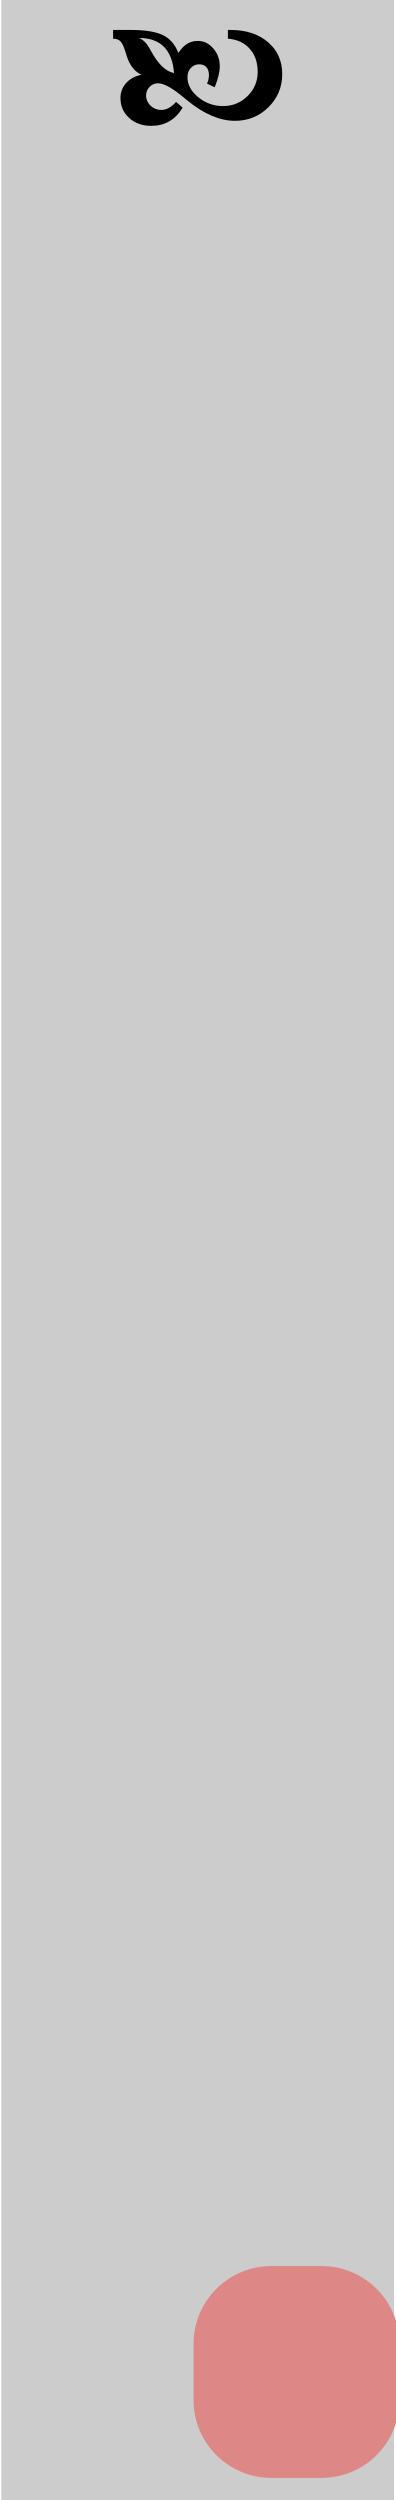
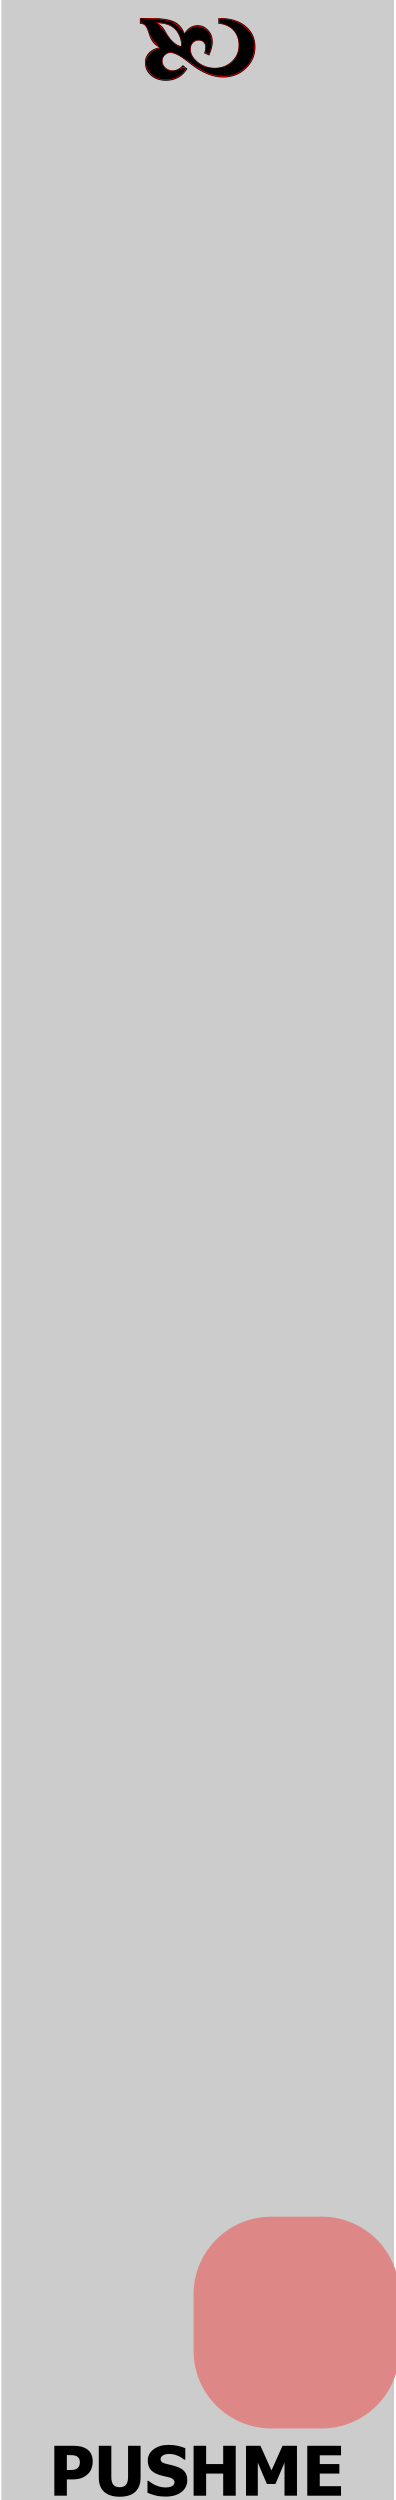
- <svg xmlns="http://www.w3.org/2000/svg" id="svg8" version="1.1" viewBox="0 0 20.32 128.5" height="128.5mm" width="20.32mm">
+ <svg xmlns="http://www.w3.org/2000/svg" width="20.32mm" height="128.5mm" viewBox="0 0 20.32 128.5" version="1.1" id="svg8">
  <defs id="defs2">
    </defs>
-   <g transform="translate(0,-168.5)" id="layer1" style="display:inline">
-     <rect y="168.498" x="0.069" height="128.547" width="20.183" id="rect420" style="display:inline;opacity:1;vector-effect:none;fill:#cccccc;fill-opacity:1;fill-rule:evenodd;stroke:none;stroke-width:0.529;stroke-linecap:butt;stroke-linejoin:miter;stroke-miterlimit:4;stroke-dasharray:none;stroke-dashoffset:0;stroke-opacity:1;paint-order:normal" />
-     <text id="text59" y="277.432" x="1.169" style="font-size:10.583px;line-height:1.25;font-family:'Eras Bold ITC';-inkscape-font-specification:'Eras Bold ITC';stroke-width:0.265" xml:space="preserve">
-       <tspan style="font-size:2.822px;fill:#ffff00;stroke-width:0.265" y="277.432" x="1.169" id="tspan57" />
+   <g style="display:inline" id="layer1" transform="translate(0,-168.5)">
+     <rect style="display:inline;opacity:1;vector-effect:none;fill:#cccccc;fill-opacity:1;fill-rule:evenodd;stroke:none;stroke-width:0.529;stroke-linecap:butt;stroke-linejoin:miter;stroke-miterlimit:4;stroke-dasharray:none;stroke-dashoffset:0;stroke-opacity:1;paint-order:normal" id="rect420" width="20.183" height="128.547" x="0.069" y="168.498" />
+     <text xml:space="preserve" style="font-size:10.583px;line-height:1.25;font-family:'Eras Bold ITC';-inkscape-font-specification:'Eras Bold ITC';stroke-width:0.265" x="1.169" y="277.432" id="text59">
+       <tspan id="tspan57" x="1.169" y="277.432" style="font-size:2.822px;fill:#ffff00;stroke-width:0.265" />
    </text>
-     <text id="text127" y="172.055" x="-78.577" style="font-size:10.583px;line-height:1.25;font-family:'Eras Bold ITC';-inkscape-font-specification:'Eras Bold ITC';stroke-width:0.265" xml:space="preserve">
-       <tspan style="stroke-width:0.265" y="172.055" x="-78.577" id="tspan125" />
+     <text xml:space="preserve" style="font-size:10.583px;line-height:1.25;font-family:'Eras Bold ITC';-inkscape-font-specification:'Eras Bold ITC';stroke-width:0.265" x="-78.577" y="172.055" id="text127">
+       <tspan id="tspan125" x="-78.577" y="172.055" style="stroke-width:0.265" />
    </text>
-     <text id="text131" y="186.46" x="-89.99" style="font-size:10.583px;line-height:1.25;font-family:'Eras Bold ITC';-inkscape-font-specification:'Eras Bold ITC';stroke-width:0.265" xml:space="preserve">
-       <tspan style="stroke-width:0.265" y="186.46" x="-89.99" id="tspan129" />
+     <text xml:space="preserve" style="font-size:10.583px;line-height:1.25;font-family:'Eras Bold ITC';-inkscape-font-specification:'Eras Bold ITC';stroke-width:0.265" x="-89.99" y="186.46" id="text131">
+       <tspan id="tspan129" x="-89.99" y="186.46" style="stroke-width:0.265" />
    </text>
-     <g style="font-weight:bold;font-size:6.35px;line-height:1.25;font-family:Tahoma;-inkscape-font-specification:'Tahoma, Bold';fill:#000000;stroke-width:0.265" id="text104" aria-label="b" transform="matrix(0.6311751,0,0,0.6586422,3.747261,53.15827)">
-       <path id="path116" style="font-style:normal;font-variant:normal;font-weight:bold;font-stretch:normal;font-size:14.111px;font-family:'Wingdings 2';-inkscape-font-specification:'Wingdings 2 Bold';fill:#000000;stroke-width:0.265" d="m 3.273,177.459 v 0.682 q 0.393,0 0.593,0.2 0.207,0.2 0.393,0.765 l 0.11,0.345 q 0.372,1.144 1.22,1.502 -0.785,0.152 -1.254,0.648 -0.462,0.489 -0.462,1.164 0,0.944 0.71,1.564 0.71,0.613 1.798,0.613 1.654,0 2.556,-1.419 L 8.406,183.074 q -0.586,0.627 -1.206,0.627 -0.51,0 -0.875,-0.331 -0.365,-0.338 -0.365,-0.799 0,-0.386 0.282,-0.668 0.289,-0.282 0.675,-0.282 0.696,0 1.95,0.985 l 0.42,0.331 q 2.046,1.612 3.907,1.612 1.612,0 2.729,-1.061 1.123,-1.061 1.123,-2.584 0,-1.543 -1.158,-2.494 -1.158,-0.951 -3.039,-0.951 h -0.227 v 0.682 q 1.116,0.076 1.771,0.779 0.655,0.696 0.655,1.812 0,1.102 -0.827,1.888 -0.827,0.779 -1.998,0.779 -1.13,0 -2.012,-0.689 -0.882,-0.689 -0.882,-1.571 0,-0.42 0.269,-0.71 0.276,-0.289 0.675,-0.289 0.4,0 0.599,0.22 0.207,0.214 0.207,0.655 0,0.269 -0.152,0.634 l 0.62,0.282 q 0.413,-0.978 0.413,-1.64 0,-0.813 -0.531,-1.392 -0.524,-0.586 -1.268,-0.586 -0.475,0 -0.868,0.234 -0.393,0.234 -0.703,0.71 -0.4,-0.999 -1.268,-1.399 -0.861,-0.4 -2.618,-0.4 z m 4.961,3.362 Q 7.221,180.628 6.381,179.133 L 6.264,178.933 q -0.365,-0.648 -0.882,-0.847 2.632,0 2.853,2.735 z" />
+     <path y="282.436" x="9.948" height="10.887" width="10.583" id="recta-2" style="display:inline;fill:#de8787;stroke-width:0.219" d="m 13.948,282.436 h 2.583 a 4,4 45 0 1 4,4 v 2.887 a 4,4 135 0 1 -4,4 h -2.583 a 4,4 45 0 1 -4,-4 v -2.887 a 4,4 135 0 1 4,-4 z" />
+     <g style="font-weight:bold;font-size:6.084px;line-height:1.25;font-family:'Wingdings 2';-inkscape-font-specification:'Wingdings 2 Bold';display:inline;fill:#000000;stroke-width:0.143" id="text51" transform="translate(5.080001,168.5)" aria-label="b">
+       <path id="path49" style="font-size:6.084px;fill:#000000;stroke-width:0.143" d="M 2.111,0.927 V 1.221 q 0.169,0 0.255,0.086 0.089,0.086 0.169,0.33 l 0.048,0.149 Q 2.743,2.279 3.109,2.433 2.77,2.498 2.568,2.712 2.369,2.923 2.369,3.214 q 0,0.407 0.306,0.674 0.306,0.264 0.775,0.264 0.713,0 1.102,-0.612 L 4.324,3.348 Q 4.071,3.618 3.804,3.618 3.584,3.618 3.427,3.476 3.269,3.33 3.269,3.131 q 0,-0.166 0.122,-0.288 0.125,-0.122 0.291,-0.122 0.3,0 0.841,0.425 l 0.181,0.143 q 0.882,0.695 1.684,0.695 0.695,0 1.176,-0.458 Q 8.049,3.069 8.049,2.412 8.049,1.747 7.55,1.337 7.051,0.927 6.24,0.927 H 6.142 V 1.221 q 0.481,0.033 0.764,0.336 0.282,0.3 0.282,0.781 0,0.475 -0.357,0.814 -0.357,0.336 -0.862,0.336 -0.487,0 -0.867,-0.297 -0.38,-0.297 -0.38,-0.677 0,-0.181 0.116,-0.306 0.119,-0.125 0.291,-0.125 0.172,0 0.258,0.095 0.089,0.092 0.089,0.282 0,0.116 -0.065,0.273 l 0.267,0.122 Q 5.857,2.433 5.857,2.148 5.857,1.797 5.628,1.548 5.402,1.295 5.081,1.295 q -0.205,0 -0.374,0.101 Q 4.538,1.497 4.404,1.702 4.232,1.271 3.857,1.099 3.486,0.927 2.729,0.927 Z M 4.25,2.377 Q 3.813,2.293 3.45,1.649 L 3.4,1.563 Q 3.243,1.283 3.02,1.197 q 1.135,0 1.23,1.179 z" />
    </g>
-     <path d="m 13.948,284.976 h 2.583 a 4,4 45 0 1 4,4 v 2.887 a 4,4 135 0 1 -4,4 h -2.583 a 4,4 45 0 1 -4,-4 v -2.887 a 4,4 135 0 1 4,-4 z" style="display:inline;fill:#de8787;stroke-width:0.219" id="recta-2" width="10.583" height="10.887" x="9.948" y="284.976" />
+     <g style="font-weight:bold;font-size:3.528px;line-height:1.25;font-family:Tahoma;-inkscape-font-specification:'Tahoma, Bold';letter-spacing:0px;stroke-width:0.265" id="text1507" aria-label="PUSHME">
+       <path id="path1526" style="font-size:3.528px;stroke-width:0.265" d="m 4.766,295.024 q 0,0.179 -0.057,0.341 -0.057,0.162 -0.164,0.27 -0.065,0.067 -0.145,0.124 -0.078,0.057 -0.172,0.097 -0.095,0.04 -0.207,0.062 -0.11,0.022 -0.248,0.022 H 3.436 v 0.839 H 2.792 v -2.565 h 0.996 q 0.222,0 0.382,0.041 0.162,0.04 0.293,0.127 0.145,0.097 0.224,0.258 0.079,0.16 0.079,0.382 z m -0.661,0.015 q 0,-0.109 -0.052,-0.186 -0.052,-0.079 -0.124,-0.109 -0.091,-0.04 -0.176,-0.045 -0.083,-0.007 -0.226,-0.007 h -0.091 v 0.768 h 0.045 q 0.091,0 0.172,-0.002 0.081,-0.002 0.141,-0.012 0.052,-0.009 0.109,-0.033 0.059,-0.026 0.09,-0.057 0.065,-0.064 0.088,-0.133 0.024,-0.069 0.024,-0.186 z" />
+       <path id="path1528" style="font-size:3.528px;stroke-width:0.265" d="m 6.151,296.832 q -0.517,0 -0.796,-0.25 -0.277,-0.25 -0.277,-0.73 v -1.638 h 0.644 v 1.6 q 0,0.267 0.1,0.398 0.102,0.131 0.329,0.131 0.222,0 0.326,-0.126 0.105,-0.126 0.105,-0.403 v -1.6 h 0.644 v 1.636 q 0,0.474 -0.272,0.729 -0.27,0.253 -0.803,0.253 z" />
+       <path id="path1530" style="font-size:3.528px;stroke-width:0.265" d="m 8.511,296.825 q -0.295,0 -0.518,-0.057 -0.222,-0.057 -0.413,-0.141 v -0.61 h 0.059 q 0.193,0.164 0.425,0.251 0.233,0.088 0.451,0.088 0.055,0 0.145,-0.012 0.091,-0.012 0.146,-0.038 0.067,-0.029 0.114,-0.081 0.047,-0.053 0.047,-0.14 0,-0.097 -0.076,-0.157 -0.076,-0.06 -0.181,-0.088 -0.131,-0.035 -0.281,-0.066 -0.148,-0.031 -0.277,-0.076 -0.298,-0.105 -0.427,-0.282 -0.129,-0.177 -0.129,-0.444 0,-0.36 0.305,-0.582 0.305,-0.224 0.761,-0.224 0.229,0 0.455,0.046 0.227,0.046 0.407,0.126 v 0.586 h -0.057 q -0.143,-0.122 -0.35,-0.207 -0.205,-0.084 -0.422,-0.084 -0.084,0 -0.152,0.012 -0.067,0.012 -0.141,0.046 -0.06,0.028 -0.105,0.083 -0.043,0.053 -0.043,0.121 0,0.098 0.069,0.157 0.071,0.057 0.27,0.103 0.129,0.029 0.248,0.057 0.121,0.028 0.257,0.076 0.267,0.097 0.396,0.26 0.131,0.162 0.131,0.429 0,0.382 -0.301,0.615 -0.3,0.233 -0.811,0.233 z" />
+       <path id="path1532" style="font-size:3.528px;stroke-width:0.265" d="m 12.116,296.779 h -0.644 v -1.137 h -0.877 v 1.137 H 9.951 v -2.565 h 0.644 v 0.939 h 0.877 v -0.939 h 0.644 z" />
+       <path id="path1534" style="font-size:3.528px;stroke-width:0.265" d="m 15.265,296.779 h -0.641 v -1.7 l -0.467,1.097 h -0.439 l -0.467,-1.097 v 1.7 h -0.606 v -2.565 h 0.742 l 0.568,1.266 0.567,-1.266 h 0.742 z" />
+       <path id="path1536" style="font-size:3.528px;stroke-width:0.265" d="m 15.794,296.779 v -2.565 h 1.735 v 0.489 h -1.094 v 0.45 h 1.008 v 0.489 h -1.008 v 0.648 h 1.094 v 0.489 z" />
+     </g>
+     <path style="fill:#ff0000;stroke-width:0.177" d="m 30.403,15.213 c -0.929,-0.431 -1.469,-0.967 -1.872,-1.855 -0.422,-0.93 -0.42,-1.416 0.011,-2.307 0.36,-0.743 1.571,-1.689 2.162,-1.689 0.455,0 0.393,-0.263 -0.117,-0.495 C 30.018,8.609 29.354,7.587 28.905,6.281 28.499,5.101 28.115,4.589 27.636,4.589 c -0.245,0 -0.326,-0.133 -0.326,-0.53 V 3.529 l 1.282,0.001 c 3.759,0.004 5.723,0.627 6.692,2.122 l 0.561,0.866 0.491,-0.525 c 1.066,-1.141 2.491,-1.293 3.677,-0.393 0.64,0.486 1.252,1.631 1.259,2.355 0.003,0.393 -0.466,2.466 -0.586,2.586 -0.025,0.025 -0.223,-0.002 -0.442,-0.059 -0.354,-0.092 -0.386,-0.184 -0.297,-0.833 0.175,-1.268 -0.615,-2.094 -1.735,-1.813 -0.758,0.19 -1.179,0.785 -1.179,1.665 0,1.065 0.434,1.892 1.363,2.602 2.247,1.715 5.424,1.473 7.084,-0.541 C 46.738,10.035 46.688,7.24 45.375,5.761 44.996,5.334 43.435,4.593 42.91,4.591 42.583,4.59 42.512,4.492 42.512,4.039 V 3.488 l 1.016,0.122 c 1.695,0.204 2.487,0.463 3.59,1.177 2.308,1.492 3.034,4.229 1.813,6.838 -0.487,1.041 -2.017,2.423 -3.185,2.877 -1.402,0.545 -3.266,0.551 -4.845,0.017 -1.313,-0.445 -2.214,-0.977 -4.418,-2.611 -1.719,-1.274 -2.519,-1.662 -3.432,-1.662 -1.445,0 -2.075,1.859 -0.983,2.904 0.769,0.737 1.834,0.809 2.746,0.186 0.686,-0.468 1.121,-0.455 1.285,0.038 0.112,0.337 -0.828,1.255 -1.759,1.719 -1.146,0.571 -2.855,0.623 -3.939,0.12 z m 4.861,-6.713 c 0,-0.706 -0.454,-1.922 -0.971,-2.599 C 33.744,5.18 32.622,4.64 31.375,4.495 l -0.972,-0.113 0.554,0.454 c 0.305,0.25 0.816,0.873 1.135,1.386 0.711,1.14 1.496,2.015 2.2,2.455 0.738,0.461 0.972,0.419 0.972,-0.176 z" id="path875" transform="matrix(0.2645833,0,0,0.2645833,0,168.5)" />
+     <path transform="matrix(0.2645833,0,0,0.2645833,0,168.5)" id="path876" d="m 30.69,15.202 c -0.91,-0.324 -1.806,-1.219 -2.167,-2.165 -0.242,-0.634 -0.258,-0.888 -0.089,-1.451 0.242,-0.809 1.399,-1.924 2.153,-2.074 0.288,-0.058 0.523,-0.142 0.523,-0.187 0,-0.045 -0.341,-0.414 -0.758,-0.819 C 29.808,7.977 29.424,7.349 28.995,6.284 28.508,5.077 28.304,4.766 27.897,4.612 27.538,4.477 27.398,4.303 27.398,3.995 V 3.566 l 2.166,0.102 c 3.261,0.153 4.64,0.689 5.764,2.24 l 0.48,0.663 0.688,-0.595 c 0.996,-0.861 1.843,-1.048 2.809,-0.621 1.42,0.628 2.031,1.925 1.71,3.627 -0.251,1.328 -0.383,1.577 -0.76,1.432 -0.214,-0.082 -0.28,-0.331 -0.264,-1.005 0.018,-0.778 -0.046,-0.953 -0.483,-1.329 -0.902,-0.776 -2.264,-0.255 -2.491,0.953 -0.185,0.986 0.073,1.806 0.827,2.623 0.997,1.081 2.219,1.583 3.874,1.59 2.399,0.01 4.103,-1.207 4.602,-3.288 C 46.796,7.969 46.091,5.975 44.625,5.168 44.144,4.903 43.491,4.636 43.175,4.574 42.71,4.483 42.601,4.378 42.601,4.019 c 0,-0.435 0.018,-0.44 0.997,-0.318 1.51,0.189 2.505,0.541 3.538,1.253 1.864,1.284 2.634,3.238 2.111,5.359 -0.358,1.451 -0.976,2.355 -2.251,3.296 -1.298,0.957 -2.243,1.213 -4.082,1.104 -1.988,-0.117 -3.073,-0.575 -5.644,-2.379 -3.335,-2.341 -4.302,-2.645 -5.288,-1.659 -0.713,0.713 -0.72,1.703 -0.017,2.456 0.703,0.752 1.519,0.869 2.654,0.381 1.56,-0.671 1.847,-0.062 0.467,0.991 -1.219,0.93 -2.968,1.208 -4.395,0.699 z M 35.321,8.605 C 35.412,7.968 34.832,6.469 34.228,5.781 33.561,5.022 32.599,4.569 31.287,4.397 l -0.972,-0.127 0.707,0.79 c 0.389,0.435 1.059,1.285 1.489,1.89 0.828,1.164 2.039,2.19 2.486,2.105 0.147,-0.028 0.293,-0.231 0.325,-0.451 z" style="fill:#000000;stroke-width:0.177" />
  </g>
-   <g style="display:inline" id="layer2">
-     <circle r="0.035" cy="-48.154" cx="-43.921" style="fill:#000000;stroke:#000000;stroke-width:0.265" id="path30" />
-     <circle r="0.009" cy="-2.514" cx="-32.279" style="fill:#000000;stroke:#000000;stroke-width:0.265" id="path32" />
-     <circle r="0.009" cy="0.198" cx="-17.992" style="fill:#000000;stroke:#000000;stroke-width:0.265" id="path34" />
-     <circle r="0.009" cy="2.91" cx="-25.069" style="fill:#000000;stroke:#000000;stroke-width:0.265" id="path36" />
-     <text id="text42" y="11.906" x="-38.695" style="font-size:10.583px;line-height:1.25;font-family:'Eras Bold ITC';-inkscape-font-specification:'Eras Bold ITC';stroke-width:0.265" xml:space="preserve">
-       <tspan style="font-style:normal;font-variant:normal;font-weight:bold;font-stretch:normal;font-size:3.528px;font-family:Garamond;-inkscape-font-specification:'Garamond Bold';stroke-width:0.265" y="11.906" x="-38.695" id="tspan40" />
+   <g id="layer2" style="display:inline">
+     <circle id="path30" style="fill:#000000;stroke:#000000;stroke-width:0.265" cx="-43.921" cy="-48.154" r="0.035" />
+     <circle id="path32" style="fill:#000000;stroke:#000000;stroke-width:0.265" cx="-32.279" cy="-2.514" r="0.009" />
+     <circle id="path34" style="fill:#000000;stroke:#000000;stroke-width:0.265" cx="-17.992" cy="0.198" r="0.009" />
+     <circle id="path36" style="fill:#000000;stroke:#000000;stroke-width:0.265" cx="-25.069" cy="2.91" r="0.009" />
+     <text xml:space="preserve" style="font-size:10.583px;line-height:1.25;font-family:'Eras Bold ITC';-inkscape-font-specification:'Eras Bold ITC';stroke-width:0.265" x="-38.695" y="11.906" id="text42">
+       <tspan id="tspan40" x="-38.695" y="11.906" style="font-style:normal;font-variant:normal;font-weight:bold;font-stretch:normal;font-size:3.528px;font-family:Garamond;-inkscape-font-specification:'Garamond Bold';stroke-width:0.265" />
    </text>
-     <text id="text78" y="16.669" x="-45.111" style="font-size:10.583px;line-height:1.25;font-family:'Eras Bold ITC';-inkscape-font-specification:'Eras Bold ITC';stroke-width:0.265" xml:space="preserve">
-       <tspan style="stroke-width:0.265" y="16.669" x="-45.111" id="tspan76" />
+     <text xml:space="preserve" style="font-size:10.583px;line-height:1.25;font-family:'Eras Bold ITC';-inkscape-font-specification:'Eras Bold ITC';stroke-width:0.265" x="-45.111" y="16.669" id="text78">
+       <tspan id="tspan76" x="-45.111" y="16.669" style="stroke-width:0.265" />
    </text>
  </g>
</svg>
